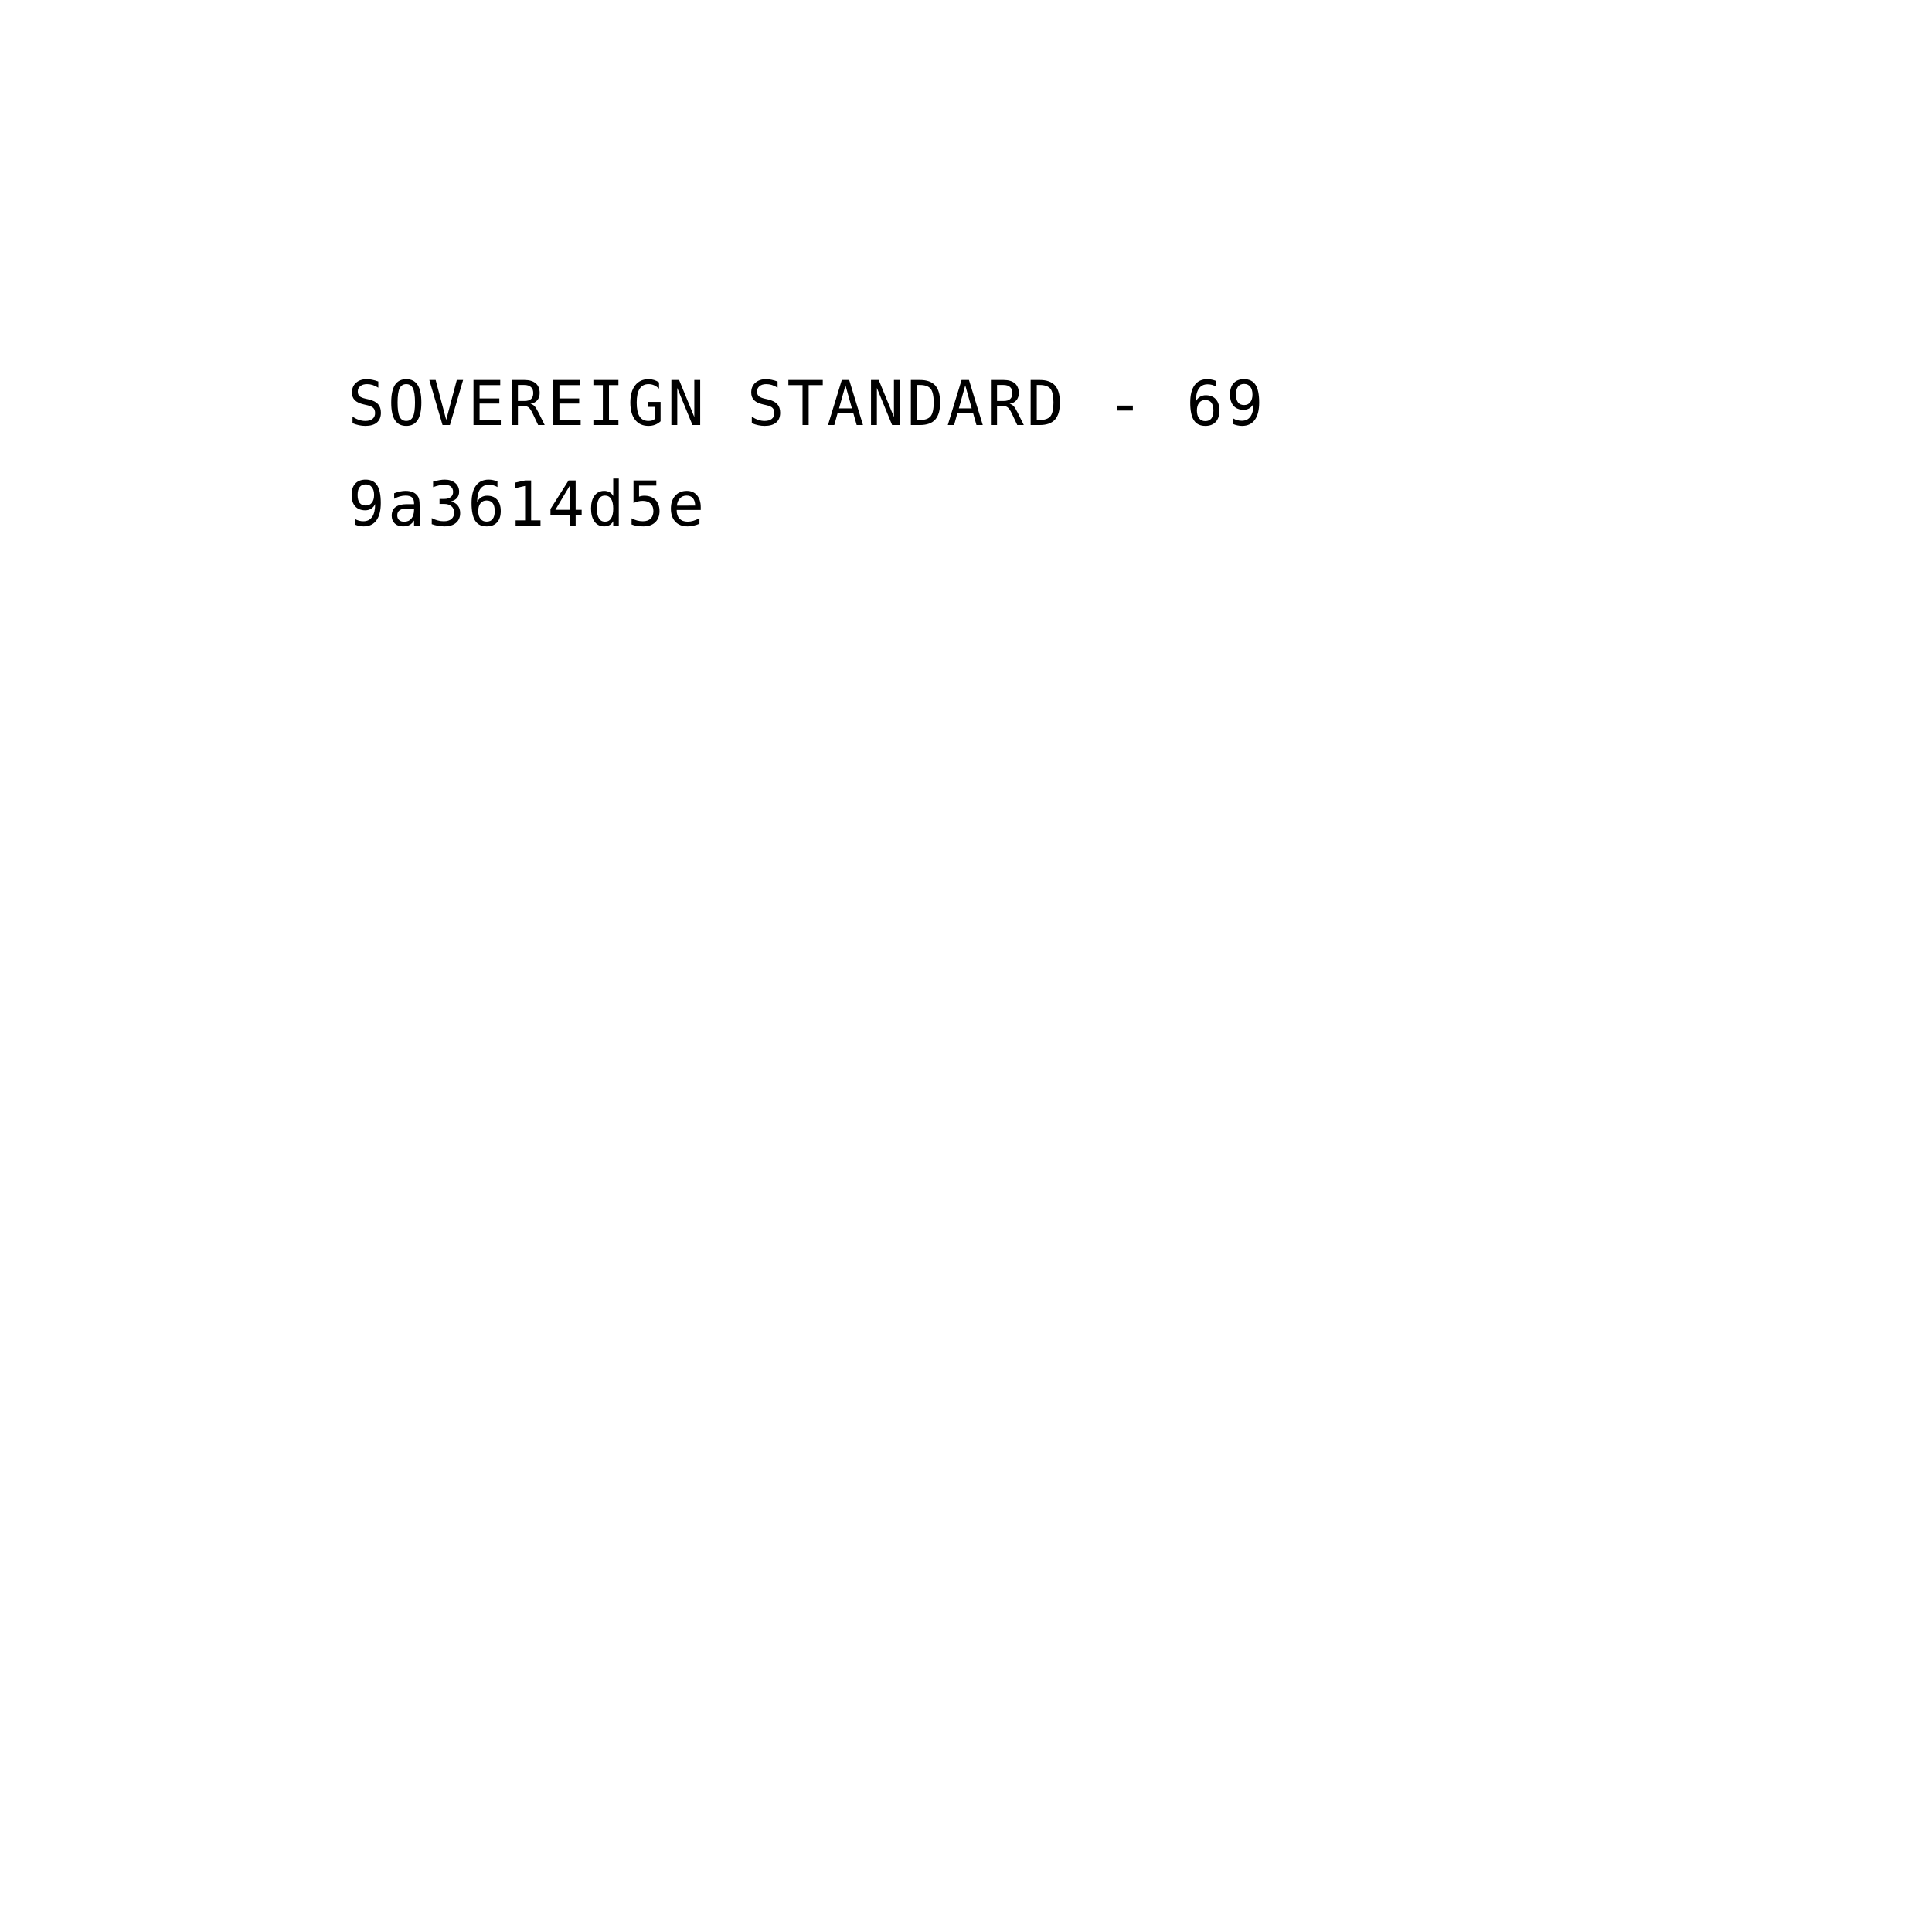
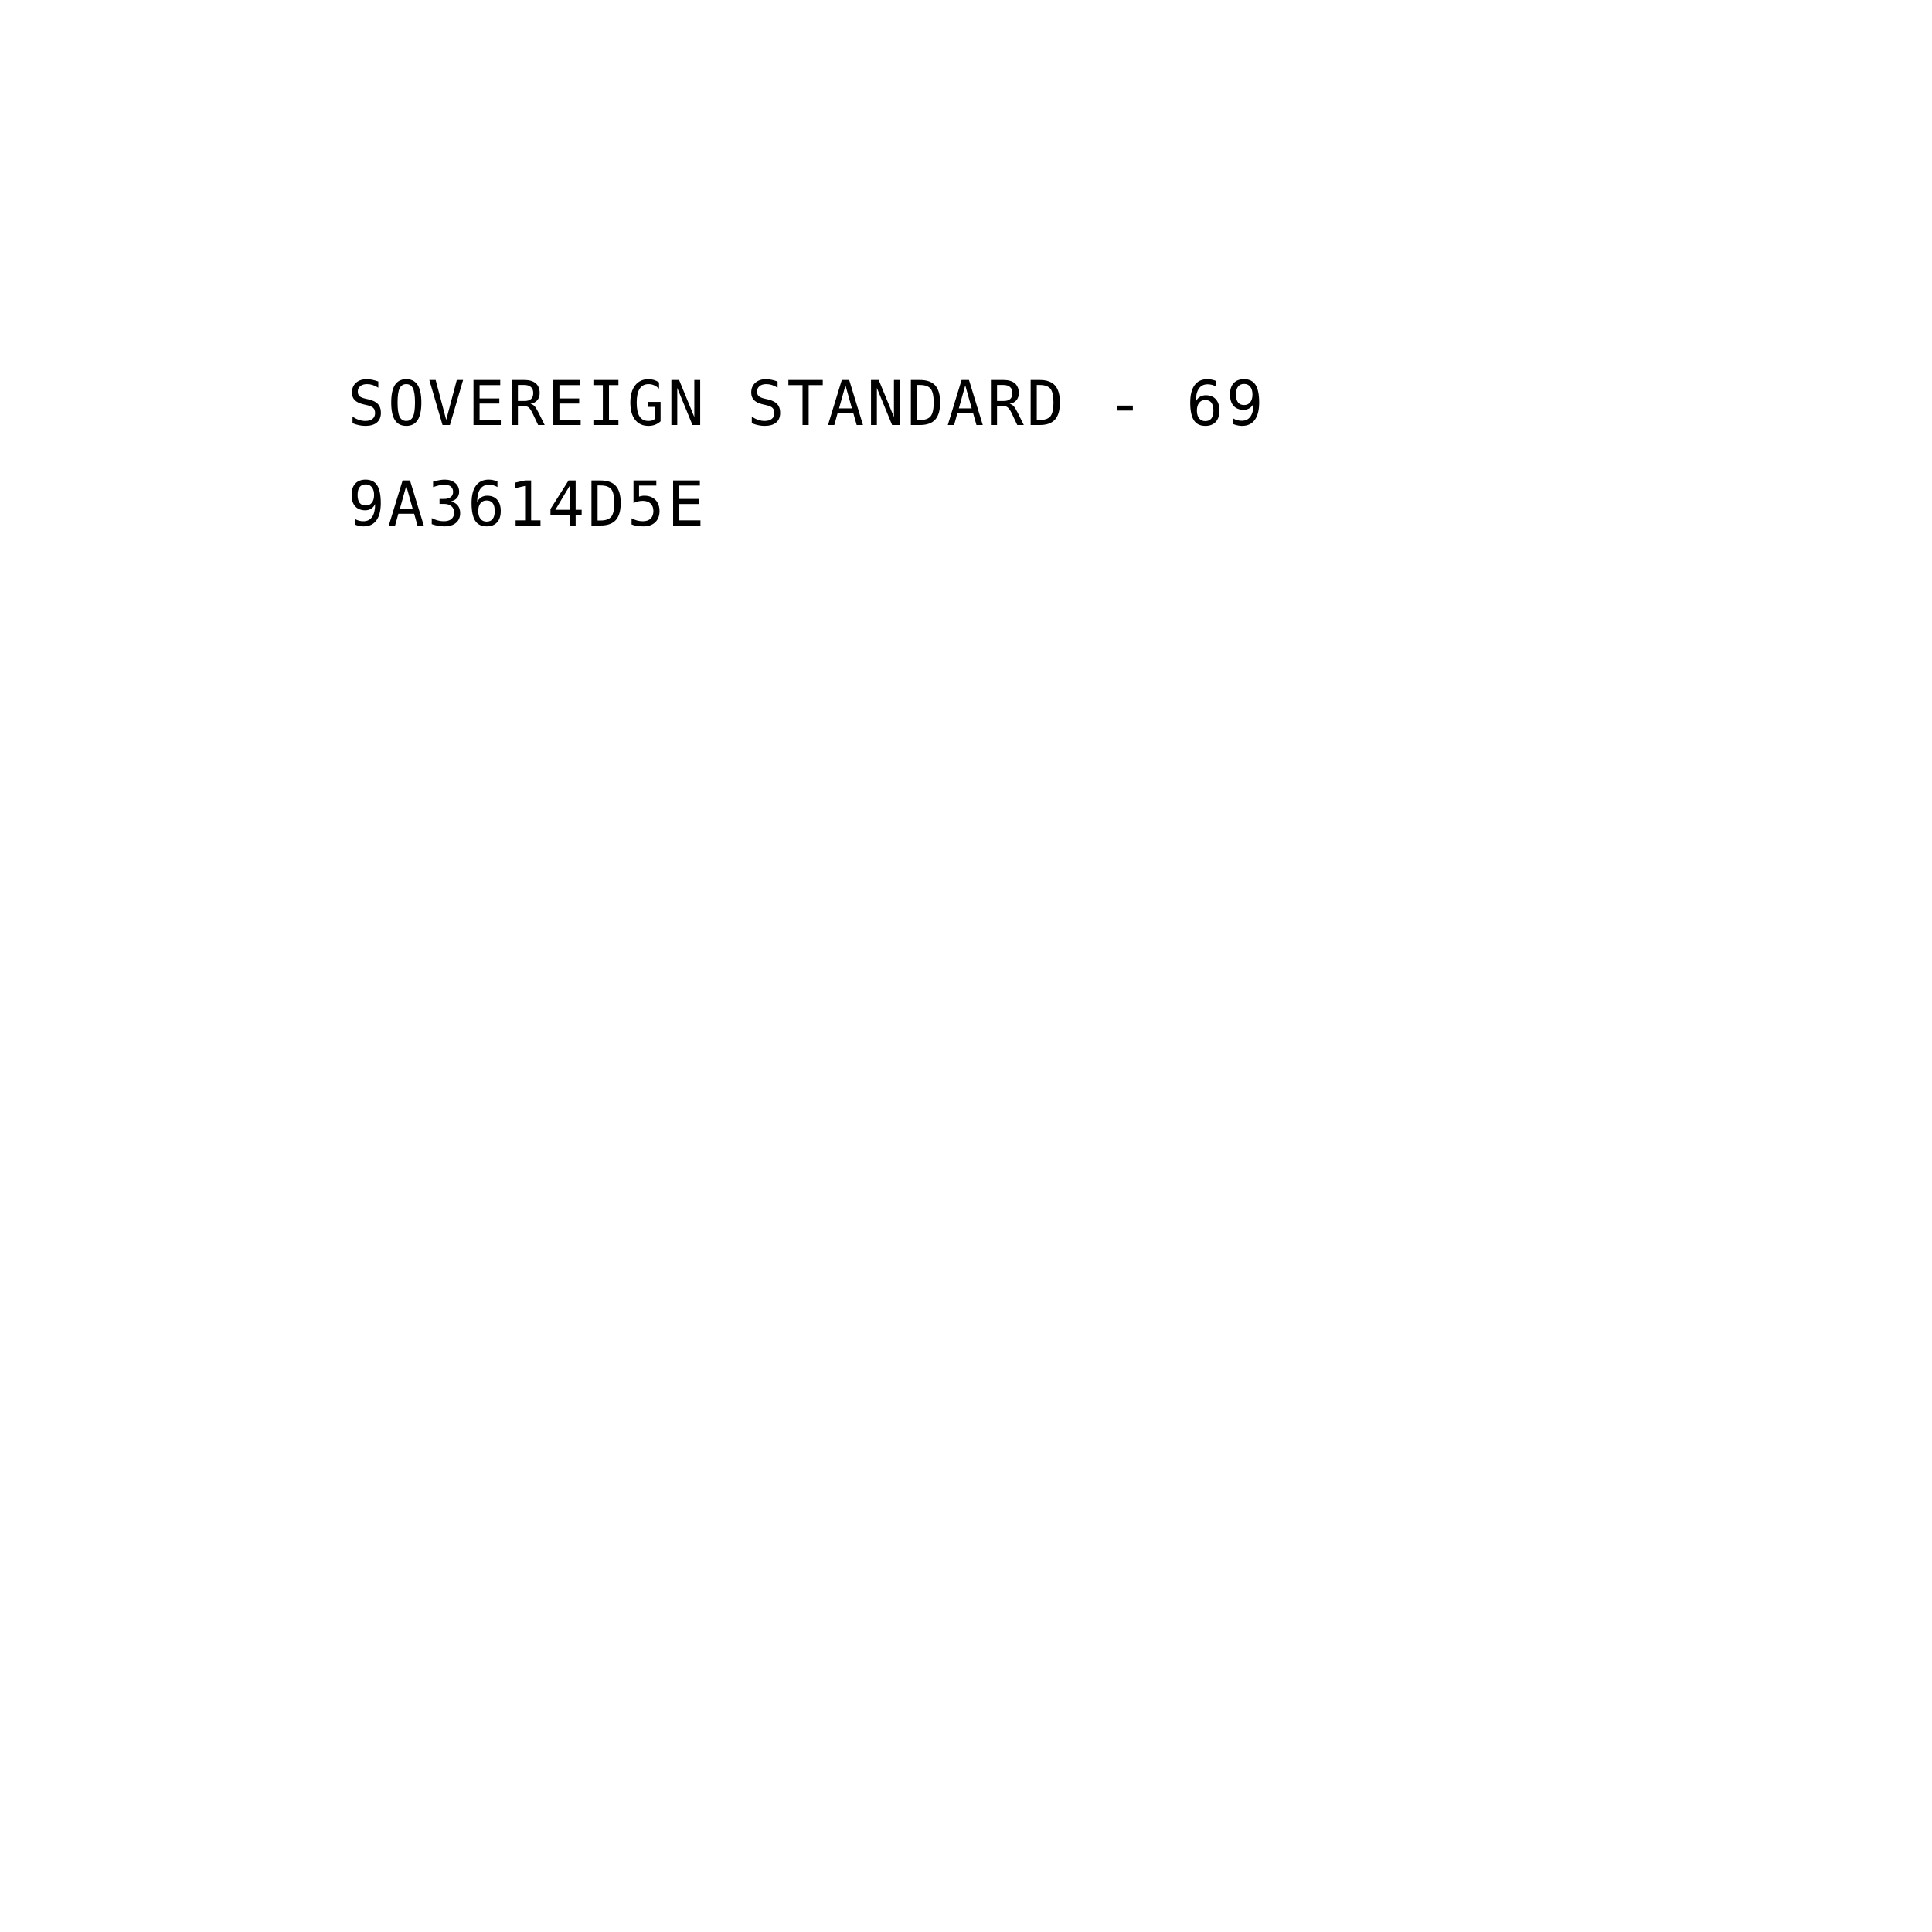
<svg xmlns="http://www.w3.org/2000/svg" viewBox="0 0 1000 1000" width="1000" height="1000">
  <text x="180" y="220" text-anchor="start" fill="black" font-family="'IBM Plex Mono', 'SFMono-Regular', Menlo, monospace" font-size="32" letter-spacing="1.4">SOVEREIGN STANDARD - 69</text>
-   <text x="180" y="272" text-anchor="start" fill="black" font-family="'IBM Plex Mono', 'SFMono-Regular', Menlo, monospace" font-size="32" letter-spacing="1.4">9a3614d5e</text>
+   <text x="180" y="272" text-anchor="start" fill="black" font-family="'IBM Plex Mono', 'SFMono-Regular', Menlo, monospace" font-size="32" letter-spacing="1.4">9A3614D5E</text>
</svg>
